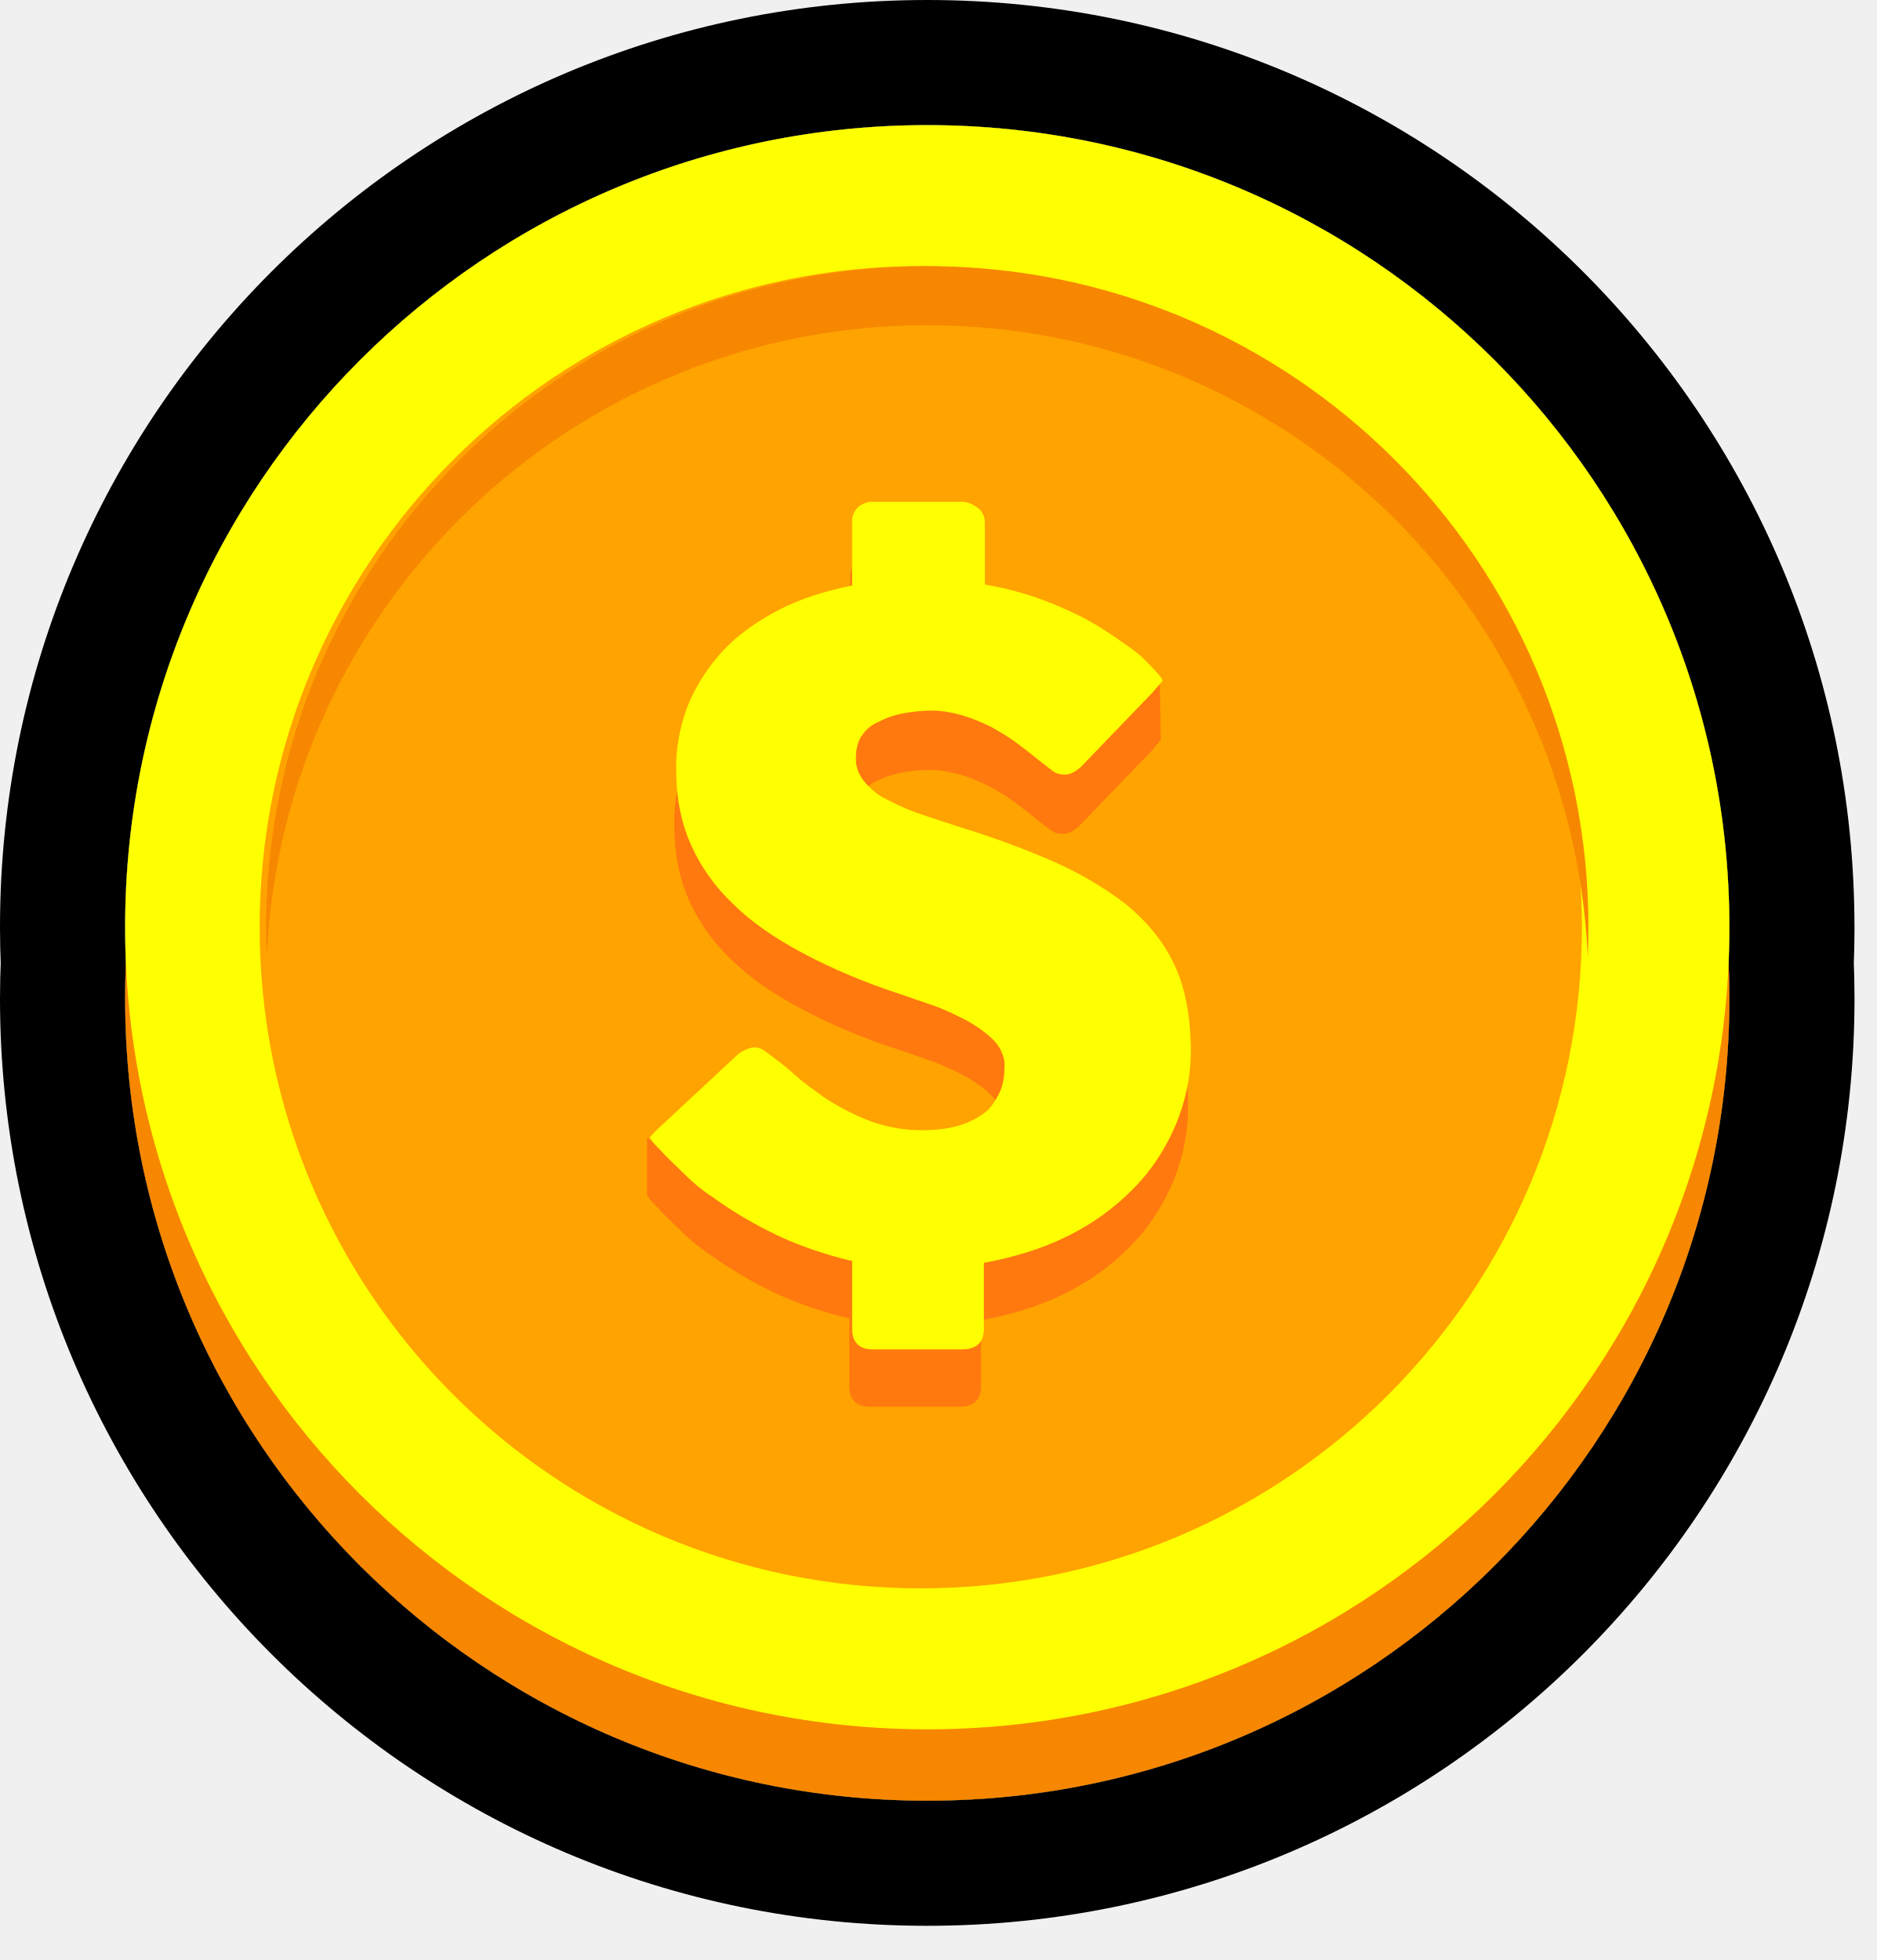
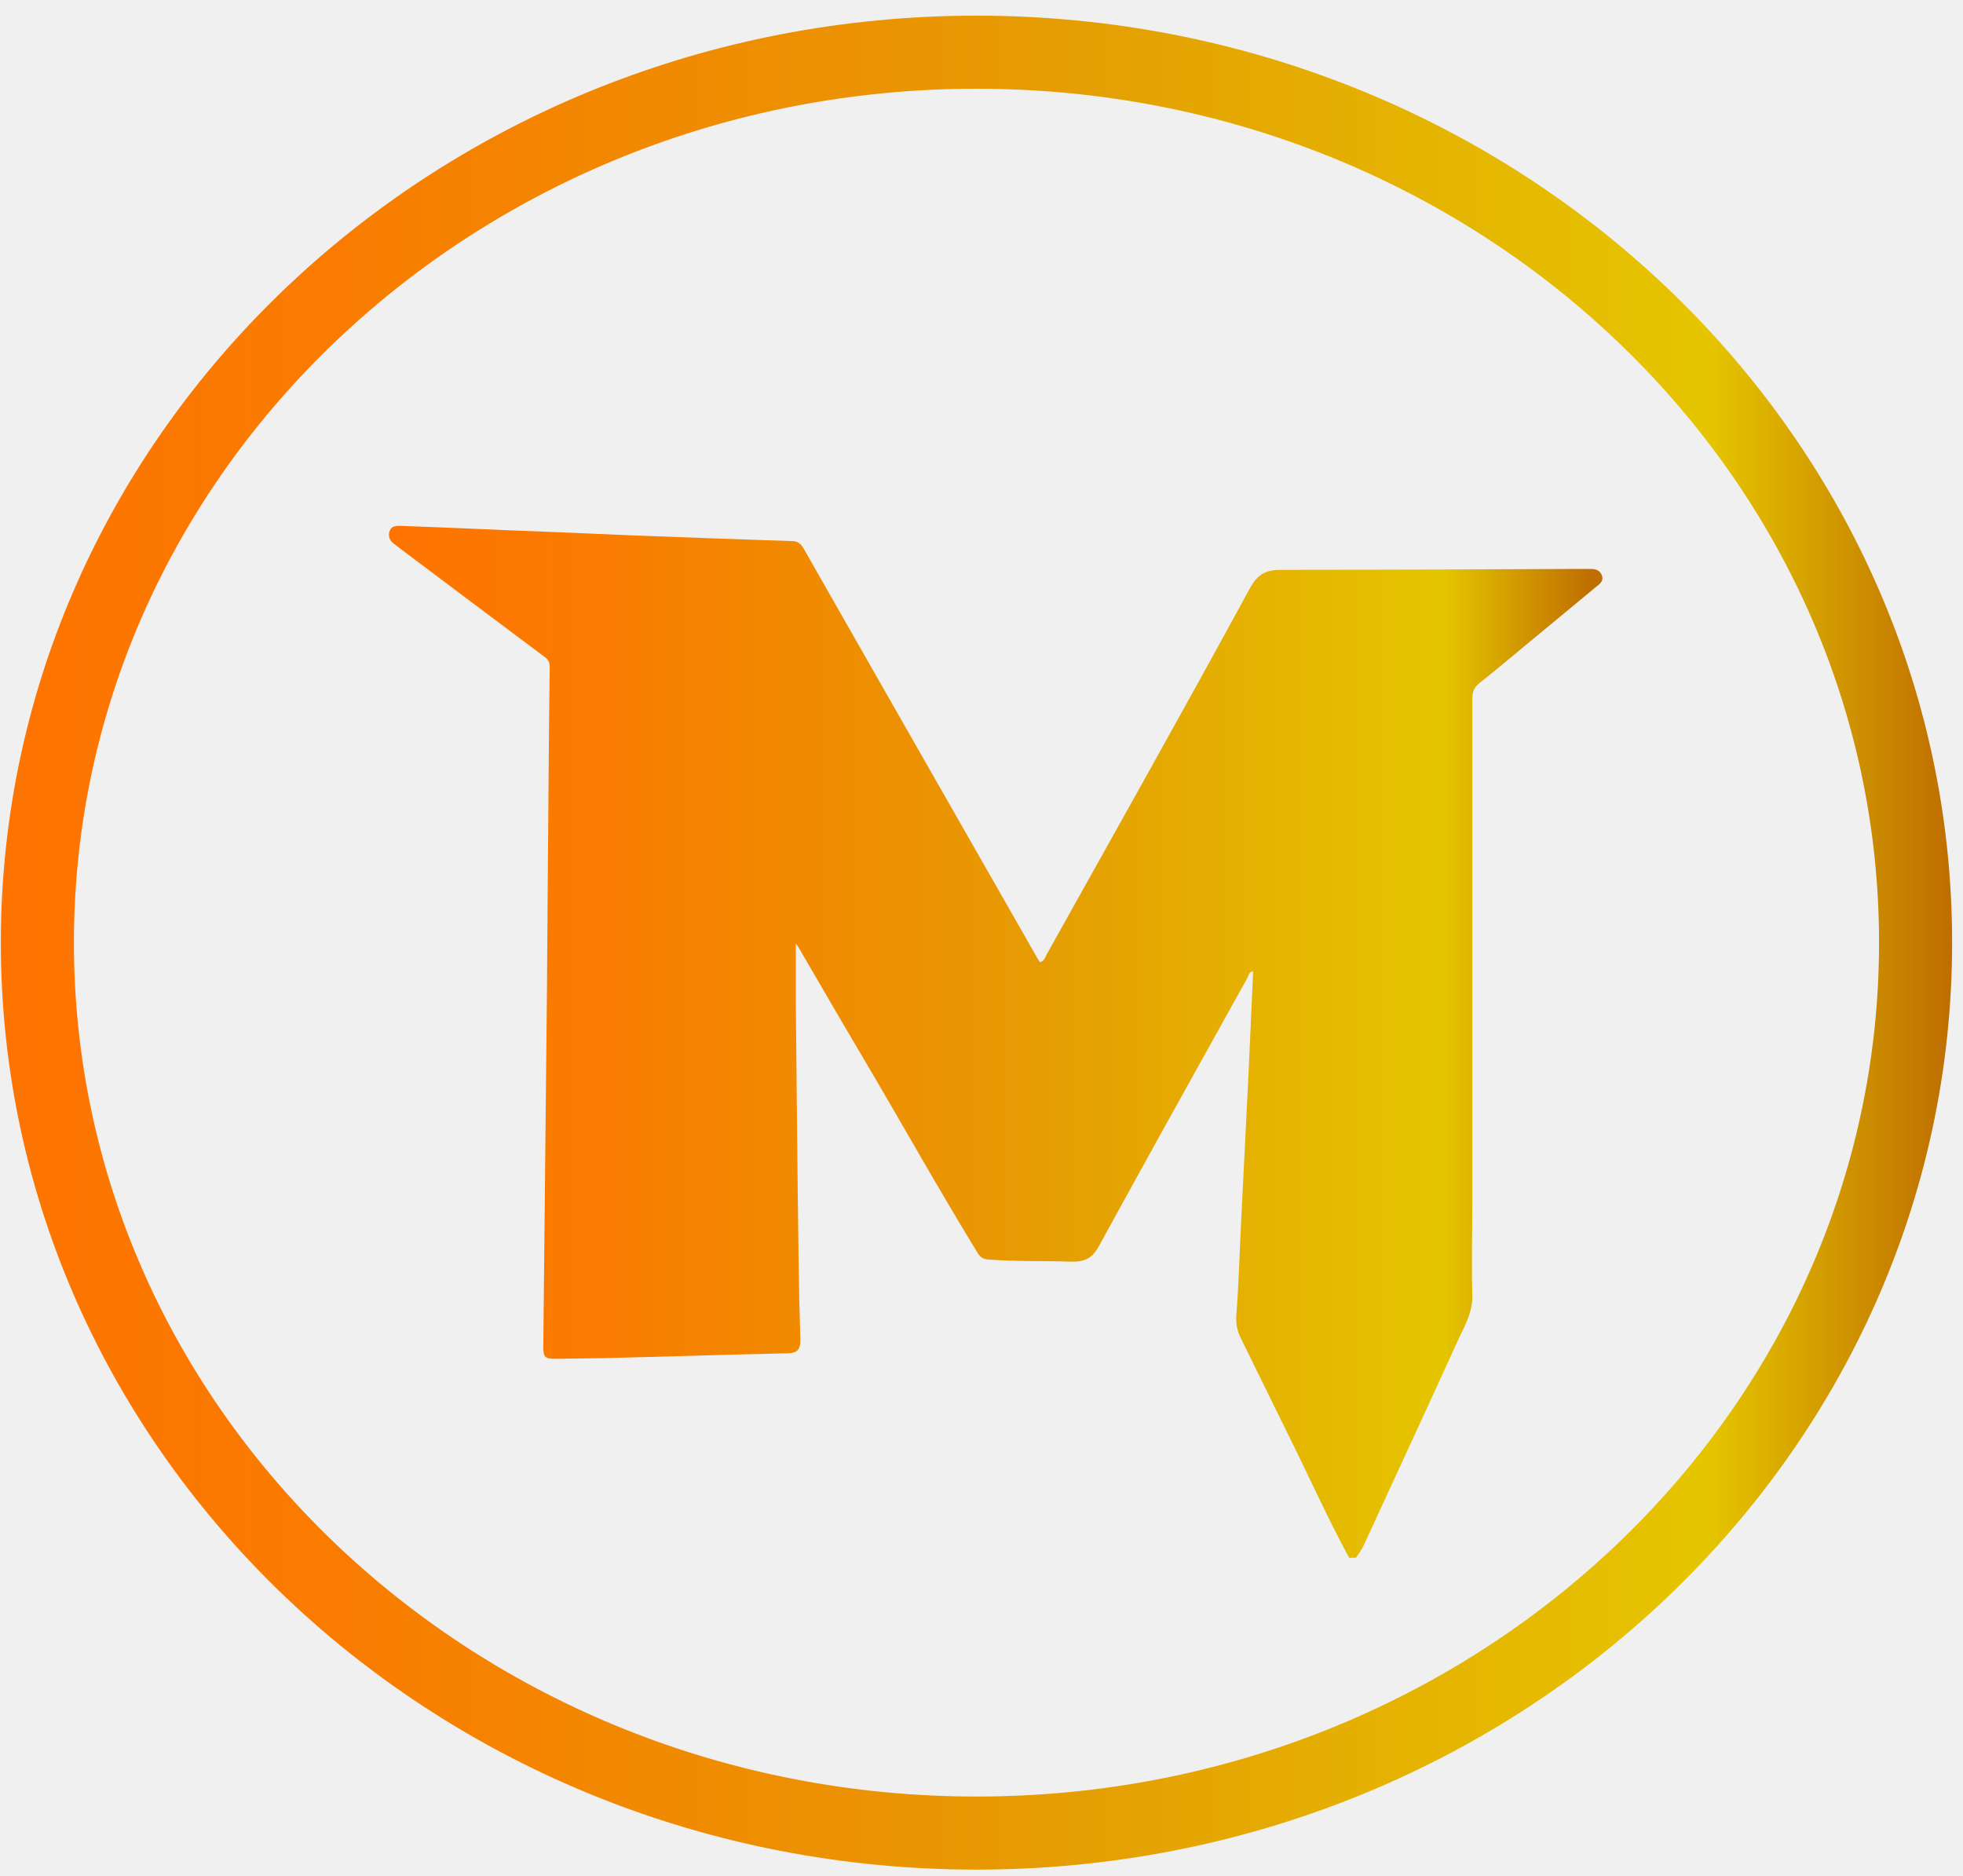
- <svg xmlns="http://www.w3.org/2000/svg" width="45" height="47" fill="none">
-   <mask id="a" width="45" height="47" x="0" y="0" fill="#000" maskUnits="userSpaceOnUse">
-     <path fill="#fff" d="M0 0h45v47H0z" />
-     <path fill-rule="evenodd" d="M41.45 23.09q.018-.426.018-.856C41.468 11.611 32.857 3 22.234 3S3 11.611 3 22.234q0 .43.019.856-.02.426-.019.856C3 34.568 11.611 43.18 22.234 43.18s19.234-8.611 19.234-19.234q0-.43-.018-.856" clip-rule="evenodd" />
-   </mask>
-   <path fill="#000" fill-rule="evenodd" d="M41.45 23.09q.018-.426.018-.856C41.468 11.611 32.857 3 22.234 3S3 11.611 3 22.234q0 .43.019.856-.02.426-.019.856C3 34.568 11.611 43.18 22.234 43.18s19.234-8.611 19.234-19.234q0-.43-.018-.856" clip-rule="evenodd" />
-   <path fill="#000" d="m41.45 23.09-2.998-.131a3 3 0 0 0 0 .262zm-38.431 0 2.997.131a3 3 0 0 0 0-.262zm35.45-.856q0 .365-.017.725l5.995.262q.021-.49.021-.987zM22.233 6c8.966 0 16.234 7.268 16.234 16.234h6C44.468 9.954 34.514 0 22.234 0zM6 22.234C6 13.268 13.268 6 22.234 6V0C9.954 0 0 9.955 0 22.234zm.016.725Q6 22.599 6 22.234H0q0 .496.022.987zM6 23.946q0-.365.016-.725L.022 22.96a23 23 0 0 0-.022.987zM22.234 40.18C13.268 40.18 6 32.912 6 23.946H0C0 36.226 9.955 46.18 22.234 46.18zm16.234-16.234c0 8.966-7.268 16.234-16.234 16.234v6c12.28 0 22.234-9.955 22.234-22.234zm-.016-.725q.016.36.016.725h6q0-.496-.021-.987z" mask="url(#a)" />
-   <path fill="#F78701" d="M22.234 43.18c10.623 0 19.234-8.611 19.234-19.234S32.857 4.712 22.234 4.712 3 13.323 3 23.946C3 34.568 11.611 43.18 22.234 43.18" />
-   <path fill="#FEFF01" d="M22.234 41.468c10.623 0 19.234-8.611 19.234-19.234S32.857 3 22.234 3 3 11.611 3 22.234s8.611 19.234 19.234 19.234" />
-   <path fill="#FFA300" d="M22.079 38.088c8.756 0 15.853-7.098 15.853-15.854S30.835 6.381 22.08 6.381 6.226 13.479 6.226 22.234c0 8.756 7.097 15.854 15.853 15.854" />
-   <path fill="#F78701" d="M22.234 7.8c8.518 0 15.465 6.719 15.837 15.145q.016-.353.017-.71c0-8.755-7.098-15.853-15.854-15.853S6.381 13.479 6.381 22.234q0 .357.016.71c.372-8.426 7.32-15.145 15.837-15.145z" />
-   <path fill="#FF790F" d="m15.808 27.508-.293-.226v1.377c.045.067.09.135.158.203l.022.022.023.023.023.022.022.023.023.022c.112.136.293.294.496.497s.451.428.767.631a10 10 0 0 0 1.58.925 9.3 9.3 0 0 0 1.736.587v1.624c0 .316.158.497.497.497h2.12c.361 0 .542-.158.542-.497V31.66c.721-.135 1.398-.338 1.985-.631a5.7 5.7 0 0 0 1.579-1.128c.451-.452.79-.97 1.038-1.557a4.6 4.6 0 0 0 .36-1.67v-.225q0-1.15-.405-1.963c-.271-.541-.655-.992-1.15-1.399a8.6 8.6 0 0 0-1.738-1.015 21 21 0 0 0-2.21-.812c-.407-.135-.768-.248-1.084-.36-.316-.114-.564-.249-.79-.362a1.8 1.8 0 0 1-.473-.428.9.9 0 0 1-.135-.294c-.023-.067-.023-.158-.023-.225 0-.203.045-.384.135-.52a.87.87 0 0 1 .407-.338c.157-.09.36-.157.586-.203.226-.045.451-.067.7-.067.247 0 .473.045.721.113q.338.1.677.27c.203.113.406.226.587.361.18.136.36.27.496.384l.113.09c.113.09.203.158.293.226.09.067.18.09.293.09.136 0 .248-.068.384-.18l1.737-1.805c.09-.113.18-.203.226-.271l-.023-1.376-1.083.36a8 8 0 0 0-.722-.45 9 9 0 0 0-1.195-.52 8 8 0 0 0-1.241-.315V13.86a.44.44 0 0 0-.18-.361c-.136-.09-.249-.136-.362-.136h-2.12a.53.53 0 0 0-.384.136.46.46 0 0 0-.135.338v1.534c-.654.135-1.241.316-1.76.587s-.97.586-1.33.97c-.362.383-.633.812-.836 1.286-.157.406-.27.857-.293 1.353v.226q0 .98.338 1.76a4.4 4.4 0 0 0 1.016 1.443c.45.451 1.015.835 1.692 1.196.677.36 1.466.7 2.368.992.204.068.452.158.722.249.271.09.542.225.813.36.248.136.473.294.654.474a.93.93 0 0 1 .248.429c.023.068.023.113.023.18 0 .203-.023.406-.09.587a1.7 1.7 0 0 1-.317.496 2 2 0 0 1-.609.339c-.27.09-.586.135-.97.135a3.6 3.6 0 0 1-1.195-.203 5.6 5.6 0 0 1-1.151-.587c-.248-.18-.474-.338-.677-.518a5 5 0 0 0-.496-.406 4 4 0 0 0-.27-.204.4.4 0 0 0-.226-.067c-.09 0-.226.045-.384.158z" />
-   <path fill="#FEFF01" d="M28.126 23.064c-.27-.542-.654-.993-1.15-1.399a8.6 8.6 0 0 0-1.738-1.015 21 21 0 0 0-2.21-.812c-.407-.136-.768-.248-1.083-.361-.316-.113-.564-.248-.79-.361a1.8 1.8 0 0 1-.474-.429.9.9 0 0 1-.135-.293c-.023-.068-.023-.158-.023-.226 0-.203.045-.383.136-.518a.87.87 0 0 1 .406-.339 2 2 0 0 1 .586-.203c.226-.045.451-.068.7-.068s.473.046.722.113q.337.102.676.27c.203.114.406.227.587.362s.36.27.496.383l.113.09c.113.09.203.159.293.226.09.068.18.09.294.09.135 0 .248-.067.383-.18l1.737-1.805c.09-.113.18-.203.226-.27a.5.5 0 0 0-.09-.136c-.113-.135-.249-.27-.407-.428-.18-.159-.383-.294-.609-.452a8 8 0 0 0-.722-.45 9 9 0 0 0-1.195-.52 7.7 7.7 0 0 0-1.241-.316v-1.489a.44.44 0 0 0-.18-.36c-.136-.09-.249-.136-.361-.136h-2.121a.53.53 0 0 0-.384.136.46.46 0 0 0-.135.338v1.534c-.654.135-1.24.316-1.76.587-.519.27-.97.586-1.33.97a4.4 4.4 0 0 0-.835 1.285 4.3 4.3 0 0 0-.294 1.354v.226q0 .98.339 1.76a4.4 4.4 0 0 0 1.015 1.443c.451.451 1.015.835 1.692 1.196.677.36 1.466.7 2.369.992.203.068.45.158.721.248s.542.226.813.361c.248.136.473.294.654.474a.93.93 0 0 1 .248.429.5.5 0 0 1 .023.18c0 .203-.023.406-.09.587a1.7 1.7 0 0 1-.316.496 2 2 0 0 1-.61.339c-.27.09-.586.135-.97.135-.406 0-.812-.068-1.195-.203a5.6 5.6 0 0 1-1.15-.587c-.249-.18-.475-.338-.678-.518a5 5 0 0 0-.496-.407 4 4 0 0 0-.27-.203.4.4 0 0 0-.226-.067c-.09 0-.226.045-.384.158l-1.962 1.827c-.068.068-.136.135-.158.18.045.068.09.136.158.203l.022.023.023.023.022.022.023.023.022.022c.113.136.294.294.497.497s.45.428.767.631c.496.361 1.015.655 1.579.925a9.3 9.3 0 0 0 1.737.587v1.624c0 .316.158.496.496.496h2.12c.362 0 .542-.157.542-.496v-1.579c.722-.136 1.399-.338 1.986-.632a5.7 5.7 0 0 0 1.579-1.128c.451-.451.79-.97 1.038-1.556a4.6 4.6 0 0 0 .36-1.67v-.225c-.022-.812-.157-1.467-.428-2.008" />
+ <svg xmlns="http://www.w3.org/2000/svg" width="90" height="86" viewBox="0 0 90 86" fill="none">
+   <path d="M44.77 84.036C68.549 84.036 87.826 65.759 87.826 43.214C87.826 20.669 68.549 2.393 44.77 2.393C20.991 2.393 1.714 20.669 1.714 43.214C1.714 65.759 20.991 84.036 44.77 84.036Z" stroke="url(#paint0_linear_85_1620)" stroke-width="3.35" stroke-miterlimit="10" />
+   <path d="M61.855 71.414C60.888 69.635 60.061 67.786 59.164 65.978C58.407 64.451 57.664 62.911 56.907 61.384C56.725 61.033 56.655 60.697 56.683 60.277C56.795 58.918 56.823 57.559 56.893 56.214C57.005 53.875 57.132 51.536 57.244 49.196C57.314 47.641 57.384 46.1 57.454 44.531C57.258 44.545 57.258 44.713 57.202 44.811C54.917 48.916 52.633 53.02 50.376 57.139C50.096 57.657 49.745 57.853 49.143 57.84C47.867 57.797 46.606 57.84 45.331 57.741C45.106 57.727 44.966 57.671 44.826 57.447C42.948 54.379 41.21 51.255 39.374 48.16C38.435 46.577 37.524 44.993 36.599 43.411C36.571 43.368 36.529 43.312 36.487 43.257C36.487 44.181 36.487 45.078 36.487 45.974C36.529 49.868 36.557 53.763 36.613 57.671C36.627 58.932 36.655 60.179 36.697 61.44C36.697 61.846 36.571 62.028 36.122 62.042C33.992 62.084 31.861 62.154 29.745 62.21C28.344 62.252 26.928 62.28 25.512 62.294C24.966 62.294 24.91 62.238 24.91 61.692C24.966 56.242 25.022 50.793 25.078 45.344C25.092 43.453 25.106 41.547 25.12 39.656C25.148 36.63 25.162 33.59 25.204 30.565C25.204 30.299 25.078 30.186 24.896 30.06C22.681 28.407 20.481 26.754 18.266 25.087C18.182 25.017 18.098 24.961 18.014 24.891C17.832 24.737 17.79 24.527 17.874 24.317C17.958 24.121 18.14 24.107 18.337 24.107C19.948 24.163 21.546 24.233 23.158 24.303C25.064 24.373 26.984 24.457 28.89 24.541C31.371 24.639 33.852 24.723 36.333 24.807C36.655 24.807 36.781 25.031 36.907 25.255C37.972 27.133 39.051 29.01 40.117 30.887C42.583 35.215 45.064 39.544 47.531 43.873C47.573 43.957 47.629 44.027 47.685 44.111C47.881 44.055 47.923 43.873 47.993 43.747C51.105 38.171 54.244 32.596 57.3 26.979C57.678 26.278 58.085 26.11 58.828 26.124C63.397 26.124 67.952 26.096 72.521 26.082C72.661 26.082 72.801 26.082 72.941 26.082C73.179 26.082 73.376 26.166 73.446 26.39C73.53 26.614 73.376 26.754 73.207 26.88C72.198 27.707 71.203 28.547 70.194 29.374C69.409 30.018 68.638 30.677 67.84 31.307C67.587 31.503 67.503 31.713 67.503 32.022C67.503 39.712 67.503 47.403 67.503 55.094C67.503 56.509 67.461 57.938 67.503 59.352C67.531 60.193 67.111 60.851 66.802 61.538C65.415 64.592 63.999 67.632 62.598 70.685C62.486 70.938 62.345 71.19 62.163 71.414H61.883H61.855Z" fill="url(#paint1_linear_85_1620)" />
+   <defs>
+     <linearGradient id="paint0_linear_85_1620" x1="-0.641" y1="43.214" x2="90.166" y2="43.214" gradientUnits="userSpaceOnUse">
+       <stop stop-color="#FF7300" />
+       <stop offset="0.18" stop-color="#F97C00" />
+       <stop offset="0.47" stop-color="#EA9502" />
+       <stop offset="0.55" stop-color="#E59E03" />
+       <stop offset="0.87" stop-color="#E5C500" />
+       <stop offset="0.99" stop-color="#BF6F00" />
+     </linearGradient>
+     <linearGradient id="paint1_linear_85_1620" x1="17.804" y1="47.753" x2="73.418" y2="47.753" gradientUnits="userSpaceOnUse">
+       <stop stop-color="#FF7300" />
+       <stop offset="0.18" stop-color="#F97C00" />
+       <stop offset="0.47" stop-color="#EA9502" />
+       <stop offset="0.55" stop-color="#E59E03" />
+       <stop offset="0.87" stop-color="#E5C500" />
+       <stop offset="0.99" stop-color="#BF6F00" />
+     </linearGradient>
+   </defs>
</svg>
